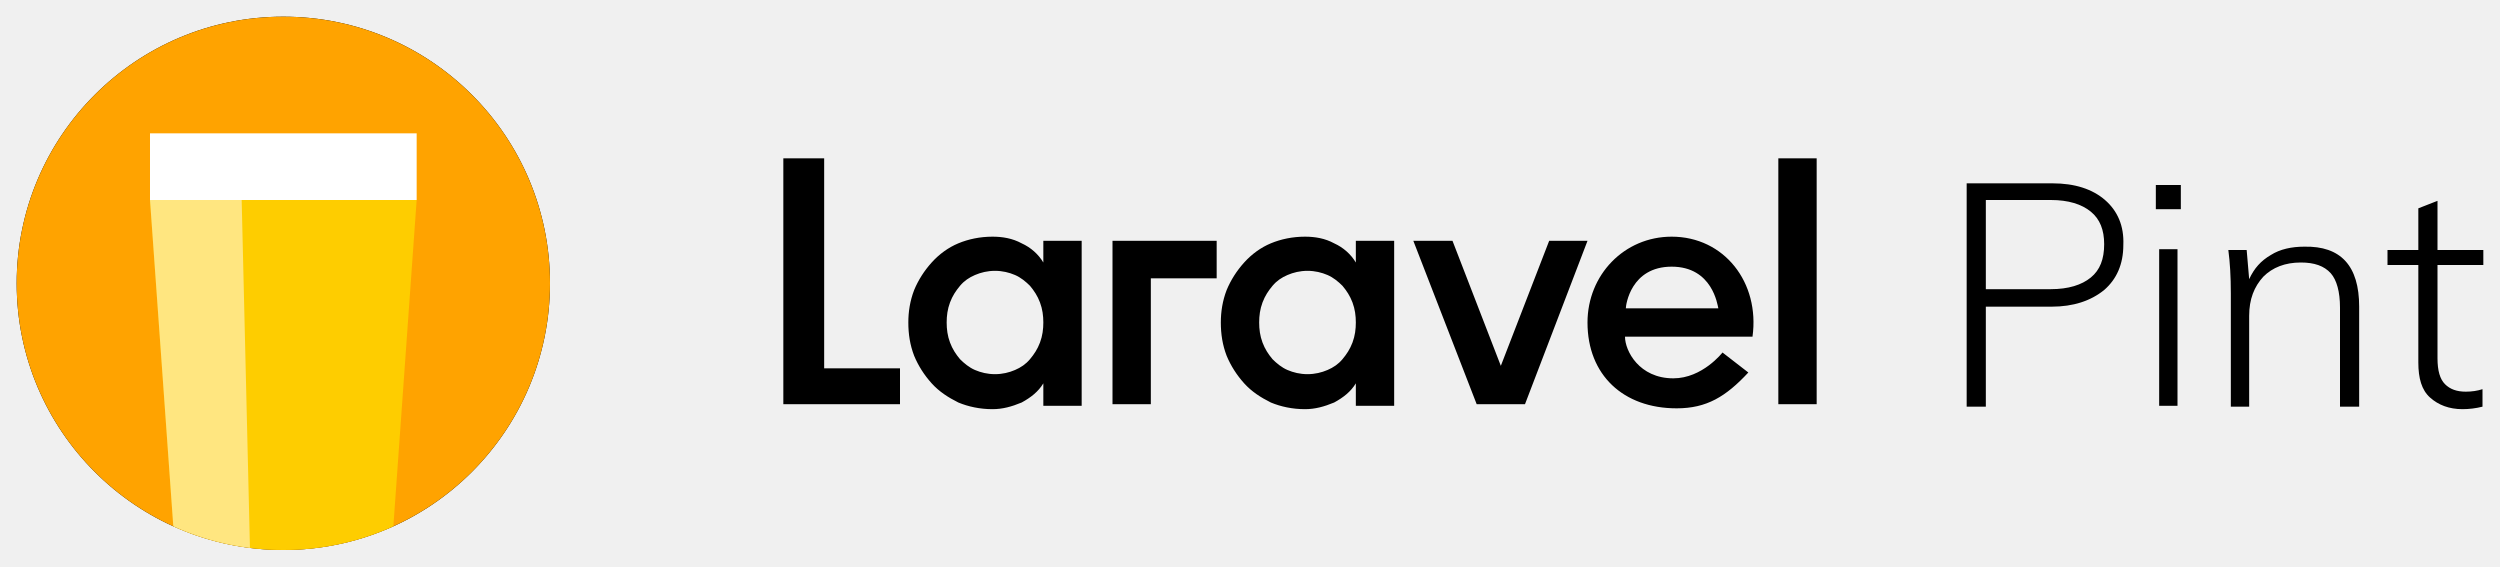
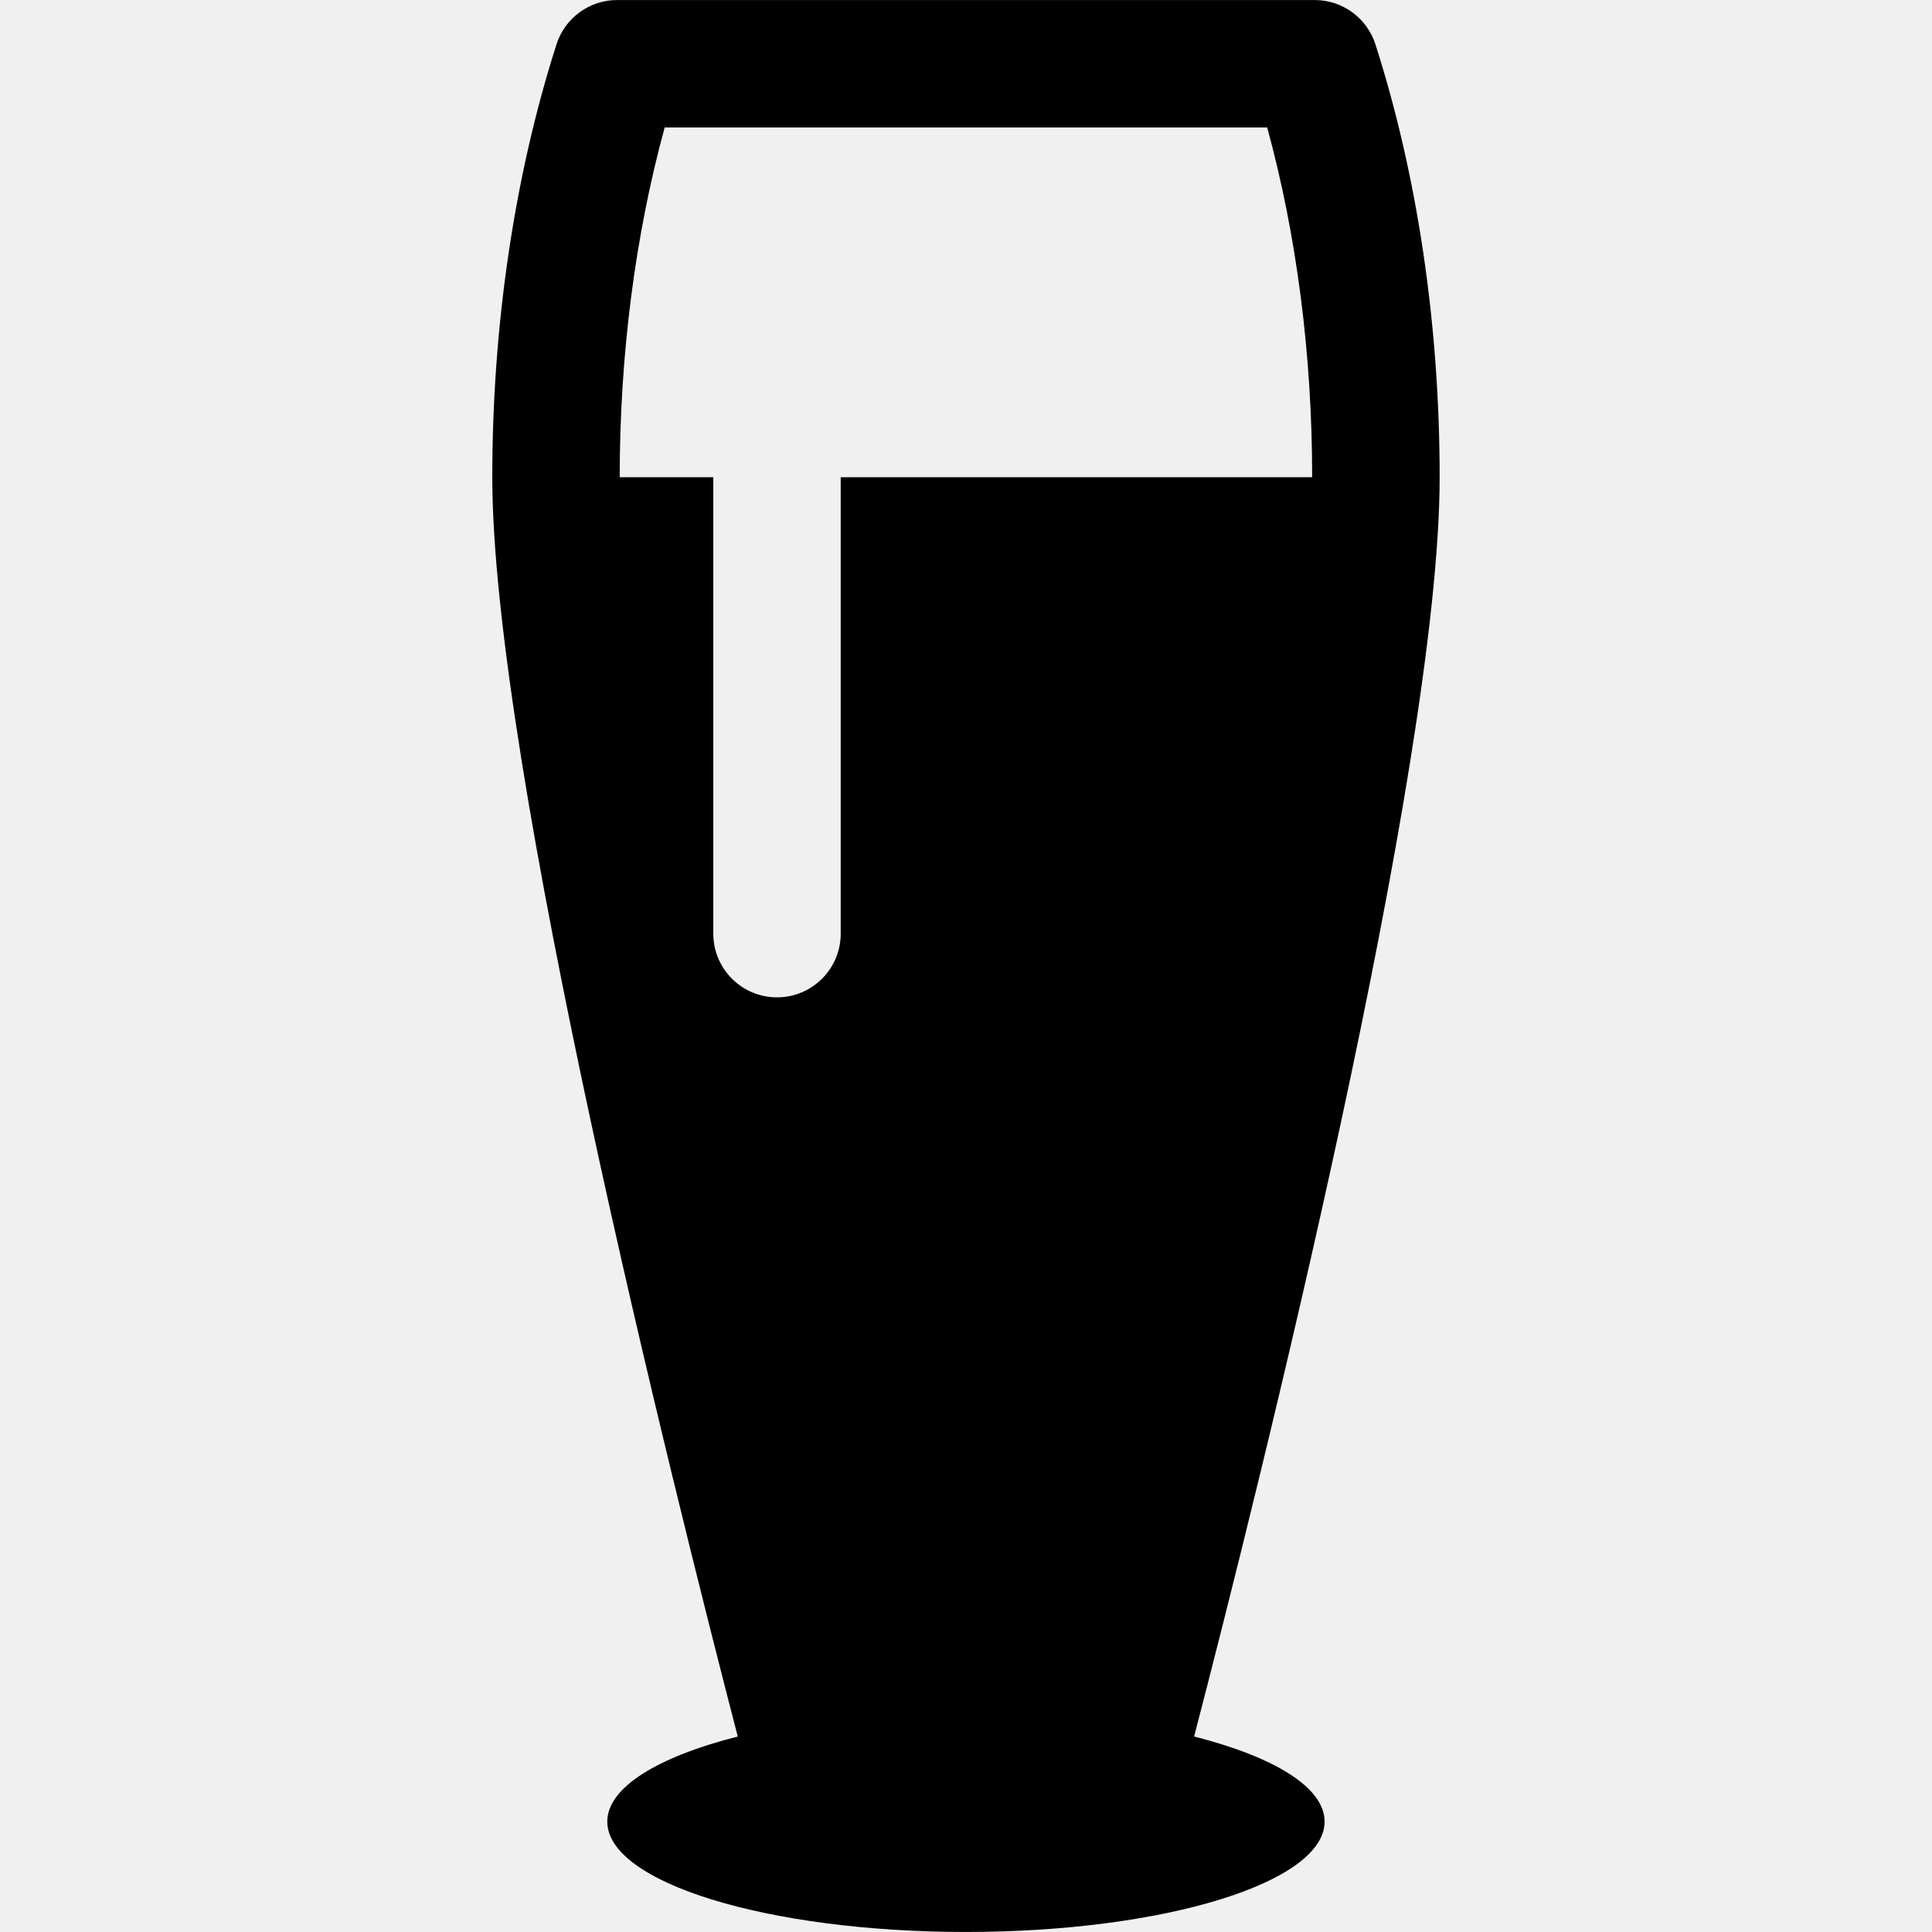
- <svg xmlns="http://www.w3.org/2000/svg" xmlns:xlink="http://www.w3.org/1999/xlink" viewBox="0 0 300 68">
-   <style>
-         g path { fill: #000 } @media (prefers-color-scheme:dark) { g path { fill: #fff } }
-     </style>
+ <svg xmlns="http://www.w3.org/2000/svg" fill="#000000" version="1.1" id="Capa_1" width="800px" height="800px" viewBox="0 0 30.325 30.324" xml:space="preserve">
  <g>
-     <path fill="#000" d="M98.9,44.2h9.1v4.3H94V19h4.9V44.2z M125.2,31.5c-0.6-1-1.5-1.8-2.6-2.3c-1.1-0.6-2.3-0.8-3.5-0.8c-1.5,0-2.9,0.3-4.1,0.8 c-1.2,0.5-2.3,1.3-3.2,2.3c-0.9,1-1.6,2.1-2.1,3.3c-0.5,1.3-0.7,2.6-0.7,3.9c0,1.4,0.2,2.7,0.7,4c0.5,1.2,1.2,2.3,2.1,3.3 c0.9,1,2,1.7,3.2,2.3c1.2,0.5,2.6,0.8,4.1,0.8c1.2,0,2.3-0.3,3.5-0.8c1.1-0.6,2-1.3,2.6-2.3v2.7h4.6V28.9h-4.6V31.5z M124.8,41.1 c-0.3,0.8-0.7,1.4-1.2,2c-0.5,0.6-1.1,1-1.8,1.3c-0.7,0.3-1.5,0.5-2.4,0.5c-0.9,0-1.7-0.2-2.4-0.5c-0.7-0.3-1.3-0.8-1.8-1.3 c-0.5-0.6-0.9-1.2-1.2-2c-0.3-0.8-0.4-1.6-0.4-2.4c0-0.8,0.1-1.6,0.4-2.4c0.3-0.8,0.7-1.4,1.2-2c0.5-0.6,1.1-1,1.8-1.3 c0.7-0.3,1.5-0.5,2.4-0.5c0.9,0,1.7,0.2,2.4,0.5c0.7,0.3,1.3,0.8,1.8,1.3c0.5,0.6,0.9,1.2,1.2,2c0.3,0.8,0.4,1.6,0.4,2.4 C125.2,39.5,125.1,40.3,124.8,41.1z M162.7,31.5c-0.6-1-1.5-1.8-2.6-2.3c-1.1-0.6-2.3-0.8-3.5-0.8c-1.5,0-2.9,0.3-4.1,0.8 c-1.2,0.5-2.3,1.3-3.2,2.3c-0.9,1-1.6,2.1-2.1,3.3c-0.5,1.3-0.7,2.6-0.7,3.9c0,1.4,0.2,2.7,0.7,4c0.5,1.2,1.2,2.3,2.1,3.3 c0.9,1,2,1.7,3.2,2.3c1.2,0.5,2.6,0.8,4.1,0.8c1.2,0,2.3-0.3,3.5-0.8c1.1-0.6,2-1.3,2.6-2.3v2.7h4.6V28.9h-4.6V31.5z M162.3,41.1 c-0.3,0.8-0.7,1.4-1.2,2c-0.5,0.6-1.1,1-1.8,1.3c-0.7,0.3-1.5,0.5-2.4,0.5c-0.9,0-1.7-0.2-2.4-0.5c-0.7-0.3-1.3-0.8-1.8-1.3 c-0.5-0.6-0.9-1.2-1.2-2c-0.3-0.8-0.4-1.6-0.4-2.4c0-0.8,0.1-1.6,0.4-2.4c0.3-0.8,0.7-1.4,1.2-2c0.5-0.6,1.1-1,1.8-1.3 c0.7-0.3,1.5-0.5,2.4-0.5c0.9,0,1.7,0.2,2.4,0.5c0.7,0.3,1.3,0.8,1.8,1.3c0.5,0.6,0.9,1.2,1.2,2c0.3,0.8,0.4,1.6,0.4,2.4 C162.7,39.5,162.6,40.3,162.3,41.1z M213.4,19h4.6v29.5h-4.6V19z M133.5,28.9H146v4.5h-7.9v15.1h-4.6V28.9z M190.5,28.9L183,48.5 h-5.8l-7.6-19.6h4.7l5.8,15l5.8-15H190.5z M200.6,28.4c-5.7,0-10.1,4.6-10.1,10.3c0,6.3,4.3,10.3,10.7,10.3c3.6,0,5.9-1.4,8.6-4.3 l-3.1-2.4c0,0-2.4,3.1-5.9,3.1c-4.1,0-5.8-3.3-5.8-5h15.3C211.2,33.9,206.9,28.4,200.6,28.4z M195.1,37c0-0.4,0.6-5,5.5-5 c4.9,0,5.5,4.6,5.6,5H195.1z" />
-     <path fill="#000" d="M252.6,24c-1.5-1.3-3.6-2-6.3-2H236v26.8h2.3v-12h7.9c2.6,0,4.7-0.7,6.3-2c1.5-1.3,2.3-3.1,2.3-5.4 C254.9,27.1,254.1,25.3,252.6,24z M250.9,33.3c-1.1,0.9-2.7,1.4-4.8,1.4h-7.8V24h7.8c2.1,0,3.7,0.5,4.8,1.4 c1.1,0.9,1.6,2.2,1.6,3.9C252.5,31.1,252,32.4,250.9,33.3z M259.1,29.9h2.2v18.8h-2.2V29.9z M258.7,22.2h3v2.9h-3V22.2z M283.1,36.8v12h-2.3V36.9c0-1.9-0.4-3.3-1.1-4.1c-0.8-0.9-2-1.3-3.6-1.3c-1.9,0-3.4,0.6-4.5,1.7c-1.1,1.2-1.7,2.7-1.7,4.7v10.9 h-2.2V35.2c0-2-0.1-3.7-0.3-5.2h2.2l0.3,3.5c0.6-1.3,1.4-2.2,2.6-2.9c1.1-0.7,2.5-1,4-1C280.9,29.5,283.1,31.9,283.1,36.8z M292.5,31.8V43c0,1.5,0.3,2.5,0.9,3.1c0.6,0.6,1.4,0.9,2.5,0.9c0.7,0,1.4-0.1,2-0.3v2.1c-0.8,0.2-1.6,0.3-2.4,0.3 c-1.6,0-2.9-0.5-3.9-1.4s-1.4-2.3-1.4-4.2V31.8h-3.7v-1.8h3.7v-5l2.3-0.9v5.9h5.5v1.8H292.5z" />
-   </g>
+     </g>
  <g>
-     <circle id="b" cx="34" cy="34" r="32" />
-     <rect clip-path="url(#a)" fill="#FFA300" x="2" y="2" width="64" height="64" />
-     <polygon opacity=".9" clip-path="url(#a)" fill="#fed100" points="47,66 21,66 18,24 50,24" />
-     <polygon opacity=".5" clip-path="url(#a)" fill="#ffffff" points="30,66 21,66 18,24 29,24" />
-     <rect clip-path="url(#a)" fill="#ffffff" x="18" y="16" width="32" height="8" />
-     <clipPath id="a">
-       <use xlink:href="#b" />
-     </clipPath>
+     <g>
+       <g id="Icons_23_">
+         <path d="M18.743,27.256c1.012-3.889,3.854-15.249,3.854-19.766c0-2.389-0.349-4.739-1.008-6.795C21.455,0.281,21.07,0,20.637,0     H9.687C9.252,0,8.868,0.281,8.735,0.695C8.076,2.752,7.727,5.102,7.727,7.49c0,4.516,2.843,15.875,3.853,19.766     c-1.251,0.318-2.048,0.798-2.048,1.336c0,0.957,2.521,1.732,5.629,1.732c3.109,0,5.63-0.775,5.63-1.732     C20.792,28.054,19.995,27.574,18.743,27.256z M13.196,14.654c0,0.552-0.447,1-1,1c-0.553,0-1-0.448-1-1V7.49H9.727     c0-1.917,0.243-3.799,0.706-5.49h9.457c0.463,1.691,0.706,3.573,0.706,5.49h-7.4V14.654z" />
+       </g>
+     </g>
  </g>
</svg>
